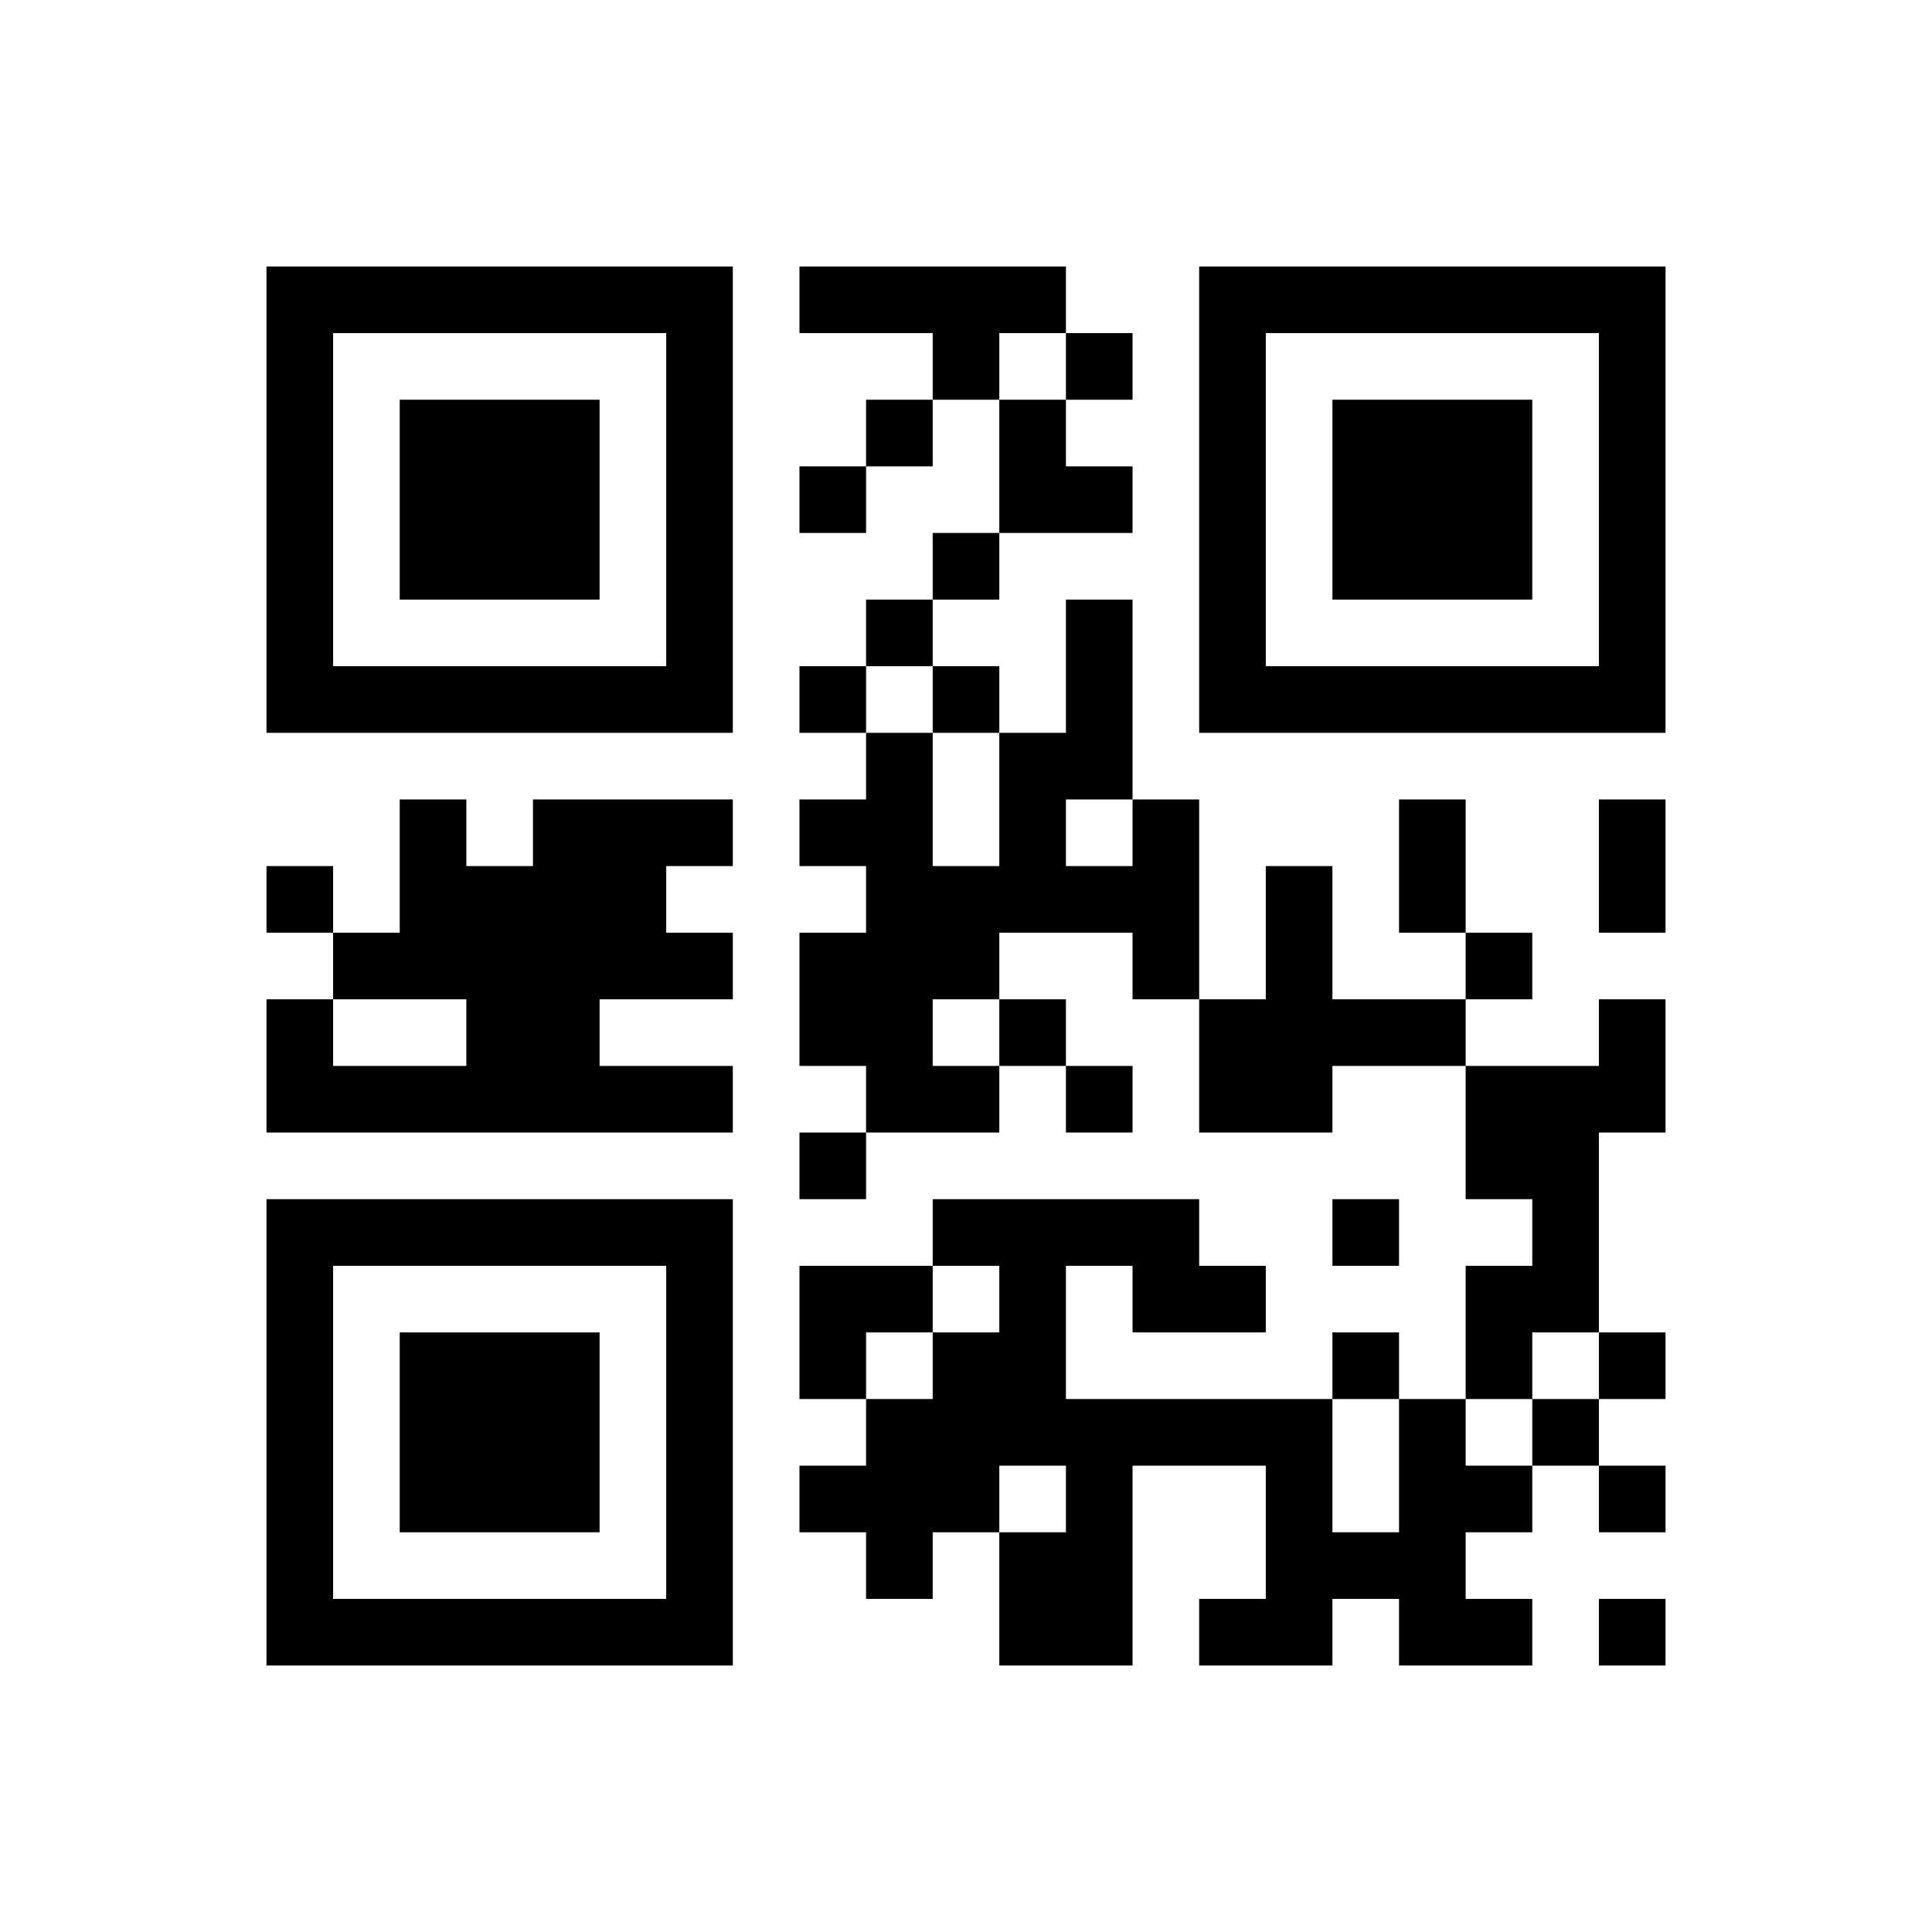
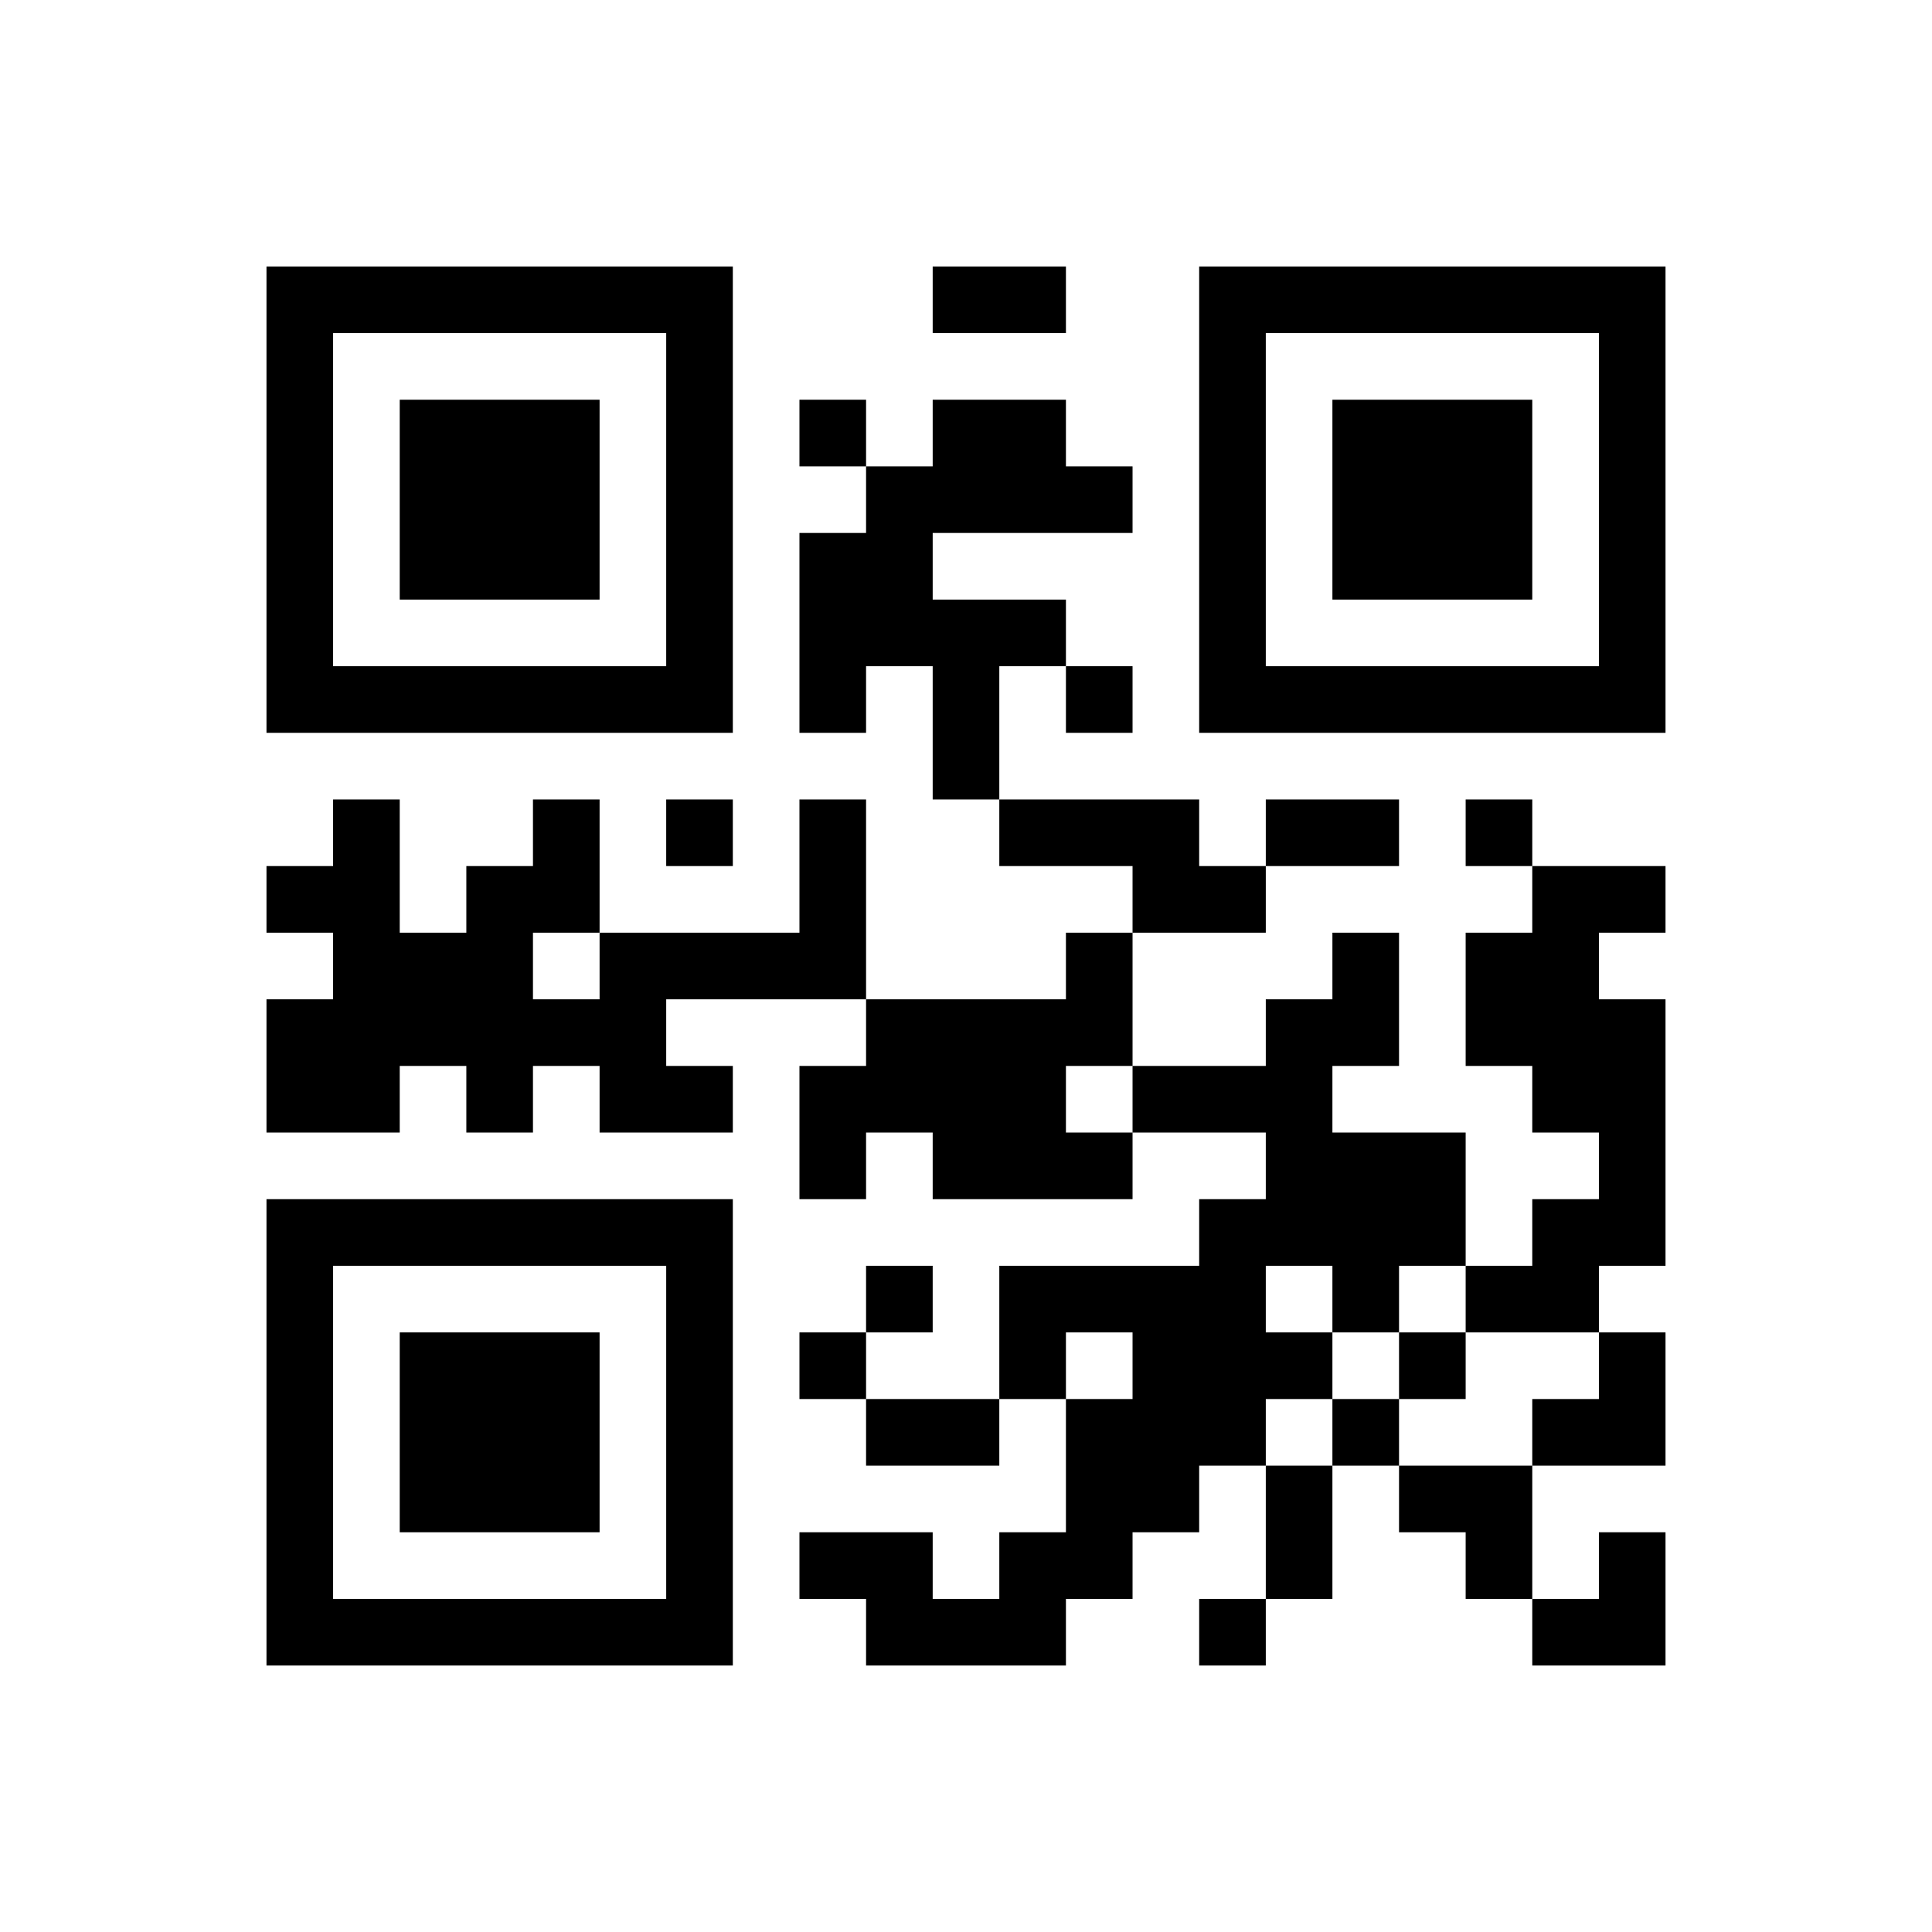
<svg xmlns="http://www.w3.org/2000/svg" version="1.1" viewBox="0 0 29 29" stroke="none">
  <rect width="100%" height="100%" fill="#ffffff" />
-   <path d="M4,4h7v1h-7z M12,4h4v1h-4z M18,4h7v1h-7z M4,5h1v6h-1z M10,5h1v6h-1z M14,5h1v1h-1z M16,5h1v1h-1z M18,5h1v6h-1z M24,5h1v6h-1z M6,6h3v3h-3z M13,6h1v1h-1z M15,6h1v2h-1z M20,6h3v3h-3z M12,7h1v1h-1z M16,7h1v1h-1z M14,8h1v1h-1z M13,9h1v1h-1z M16,9h1v3h-1z M5,10h5v1h-5z M12,10h1v1h-1z M14,10h1v1h-1z M19,10h5v1h-5z M13,11h1v6h-1z M15,11h1v3h-1z M6,12h1v3h-1z M8,12h2v3h-2z M10,12h1v1h-1z M12,12h1v1h-1z M17,12h1v3h-1z M21,12h1v2h-1z M24,12h1v2h-1z M4,13h1v1h-1z M7,13h1v4h-1z M14,13h1v2h-1z M16,13h1v1h-1z M19,13h1v4h-1z M5,14h1v1h-1z M10,14h1v1h-1z M12,14h1v2h-1z M22,14h1v1h-1z M4,15h1v2h-1z M8,15h1v2h-1z M15,15h1v1h-1z M18,15h1v2h-1z M20,15h2v1h-2z M24,15h1v2h-1z M5,16h2v1h-2z M9,16h2v1h-2z M14,16h1v1h-1z M16,16h1v1h-1z M22,16h2v2h-2z M12,17h1v1h-1z M4,18h7v1h-7z M14,18h4v1h-4z M20,18h1v1h-1z M23,18h1v2h-1z M4,19h1v6h-1z M10,19h1v6h-1z M12,19h2v1h-2z M15,19h1v3h-1z M17,19h2v1h-2z M22,19h1v2h-1z M6,20h3v3h-3z M12,20h1v1h-1z M14,20h1v3h-1z M20,20h1v1h-1z M24,20h1v1h-1z M13,21h1v3h-1z M16,21h4v1h-4z M21,21h1v4h-1z M23,21h1v1h-1z M12,22h1v1h-1z M16,22h1v3h-1z M19,22h1v3h-1z M22,22h1v1h-1z M24,22h1v1h-1z M15,23h1v2h-1z M20,23h1v1h-1z M5,24h5v1h-5z M18,24h1v1h-1z M22,24h1v1h-1z M24,24h1v1h-1z" fill="#000000" />
+   <path d="M4,4h7v1h-7z M14,4h2v1h-2z M18,4h7v1h-7z M4,5h1v6h-1z M10,5h1v6h-1z M18,5h1v6h-1z M24,5h1v6h-1z M6,6h3v3h-3z M12,6h1v1h-1z M14,6h2v2h-2z M20,6h3v3h-3z M13,7h1v3h-1z M16,7h1v1h-1z M12,8h1v3h-1z M14,9h1v3h-1z M15,9h1v1h-1z M5,10h5v1h-5z M16,10h1v1h-1z M19,10h5v1h-5z M5,12h1v5h-1z M8,12h1v2h-1z M10,12h1v1h-1z M12,12h1v3h-1z M15,12h3v1h-3z M19,12h2v1h-2z M22,12h1v1h-1z M4,13h1v1h-1z M7,13h1v4h-1z M17,13h2v1h-2z M23,13h1v4h-1z M24,13h1v1h-1z M6,14h1v2h-1z M9,14h3v1h-3z M16,14h1v2h-1z M20,14h1v2h-1z M22,14h1v2h-1z M4,15h1v2h-1z M8,15h2v1h-2z M13,15h3v2h-3z M19,15h1v4h-1z M24,15h1v4h-1z M9,16h2v1h-2z M12,16h1v2h-1z M17,16h2v1h-2z M14,17h3v1h-3z M20,17h2v2h-2z M4,18h7v1h-7z M18,18h1v4h-1z M23,18h1v2h-1z M4,19h1v6h-1z M10,19h1v6h-1z M13,19h1v1h-1z M15,19h3v1h-3z M20,19h1v1h-1z M22,19h1v1h-1z M6,20h3v3h-3z M12,20h1v1h-1z M15,20h1v1h-1z M17,20h1v3h-1z M19,20h1v1h-1z M21,20h1v1h-1z M24,20h1v2h-1z M13,21h2v1h-2z M16,21h1v3h-1z M20,21h1v1h-1z M23,21h1v1h-1z M19,22h1v2h-1z M21,22h2v1h-2z M12,23h2v1h-2z M15,23h1v2h-1z M22,23h1v1h-1z M24,23h1v2h-1z M5,24h5v1h-5z M13,24h2v1h-2z M18,24h1v1h-1z M23,24h1v1h-1z" fill="#000000" />
</svg>
